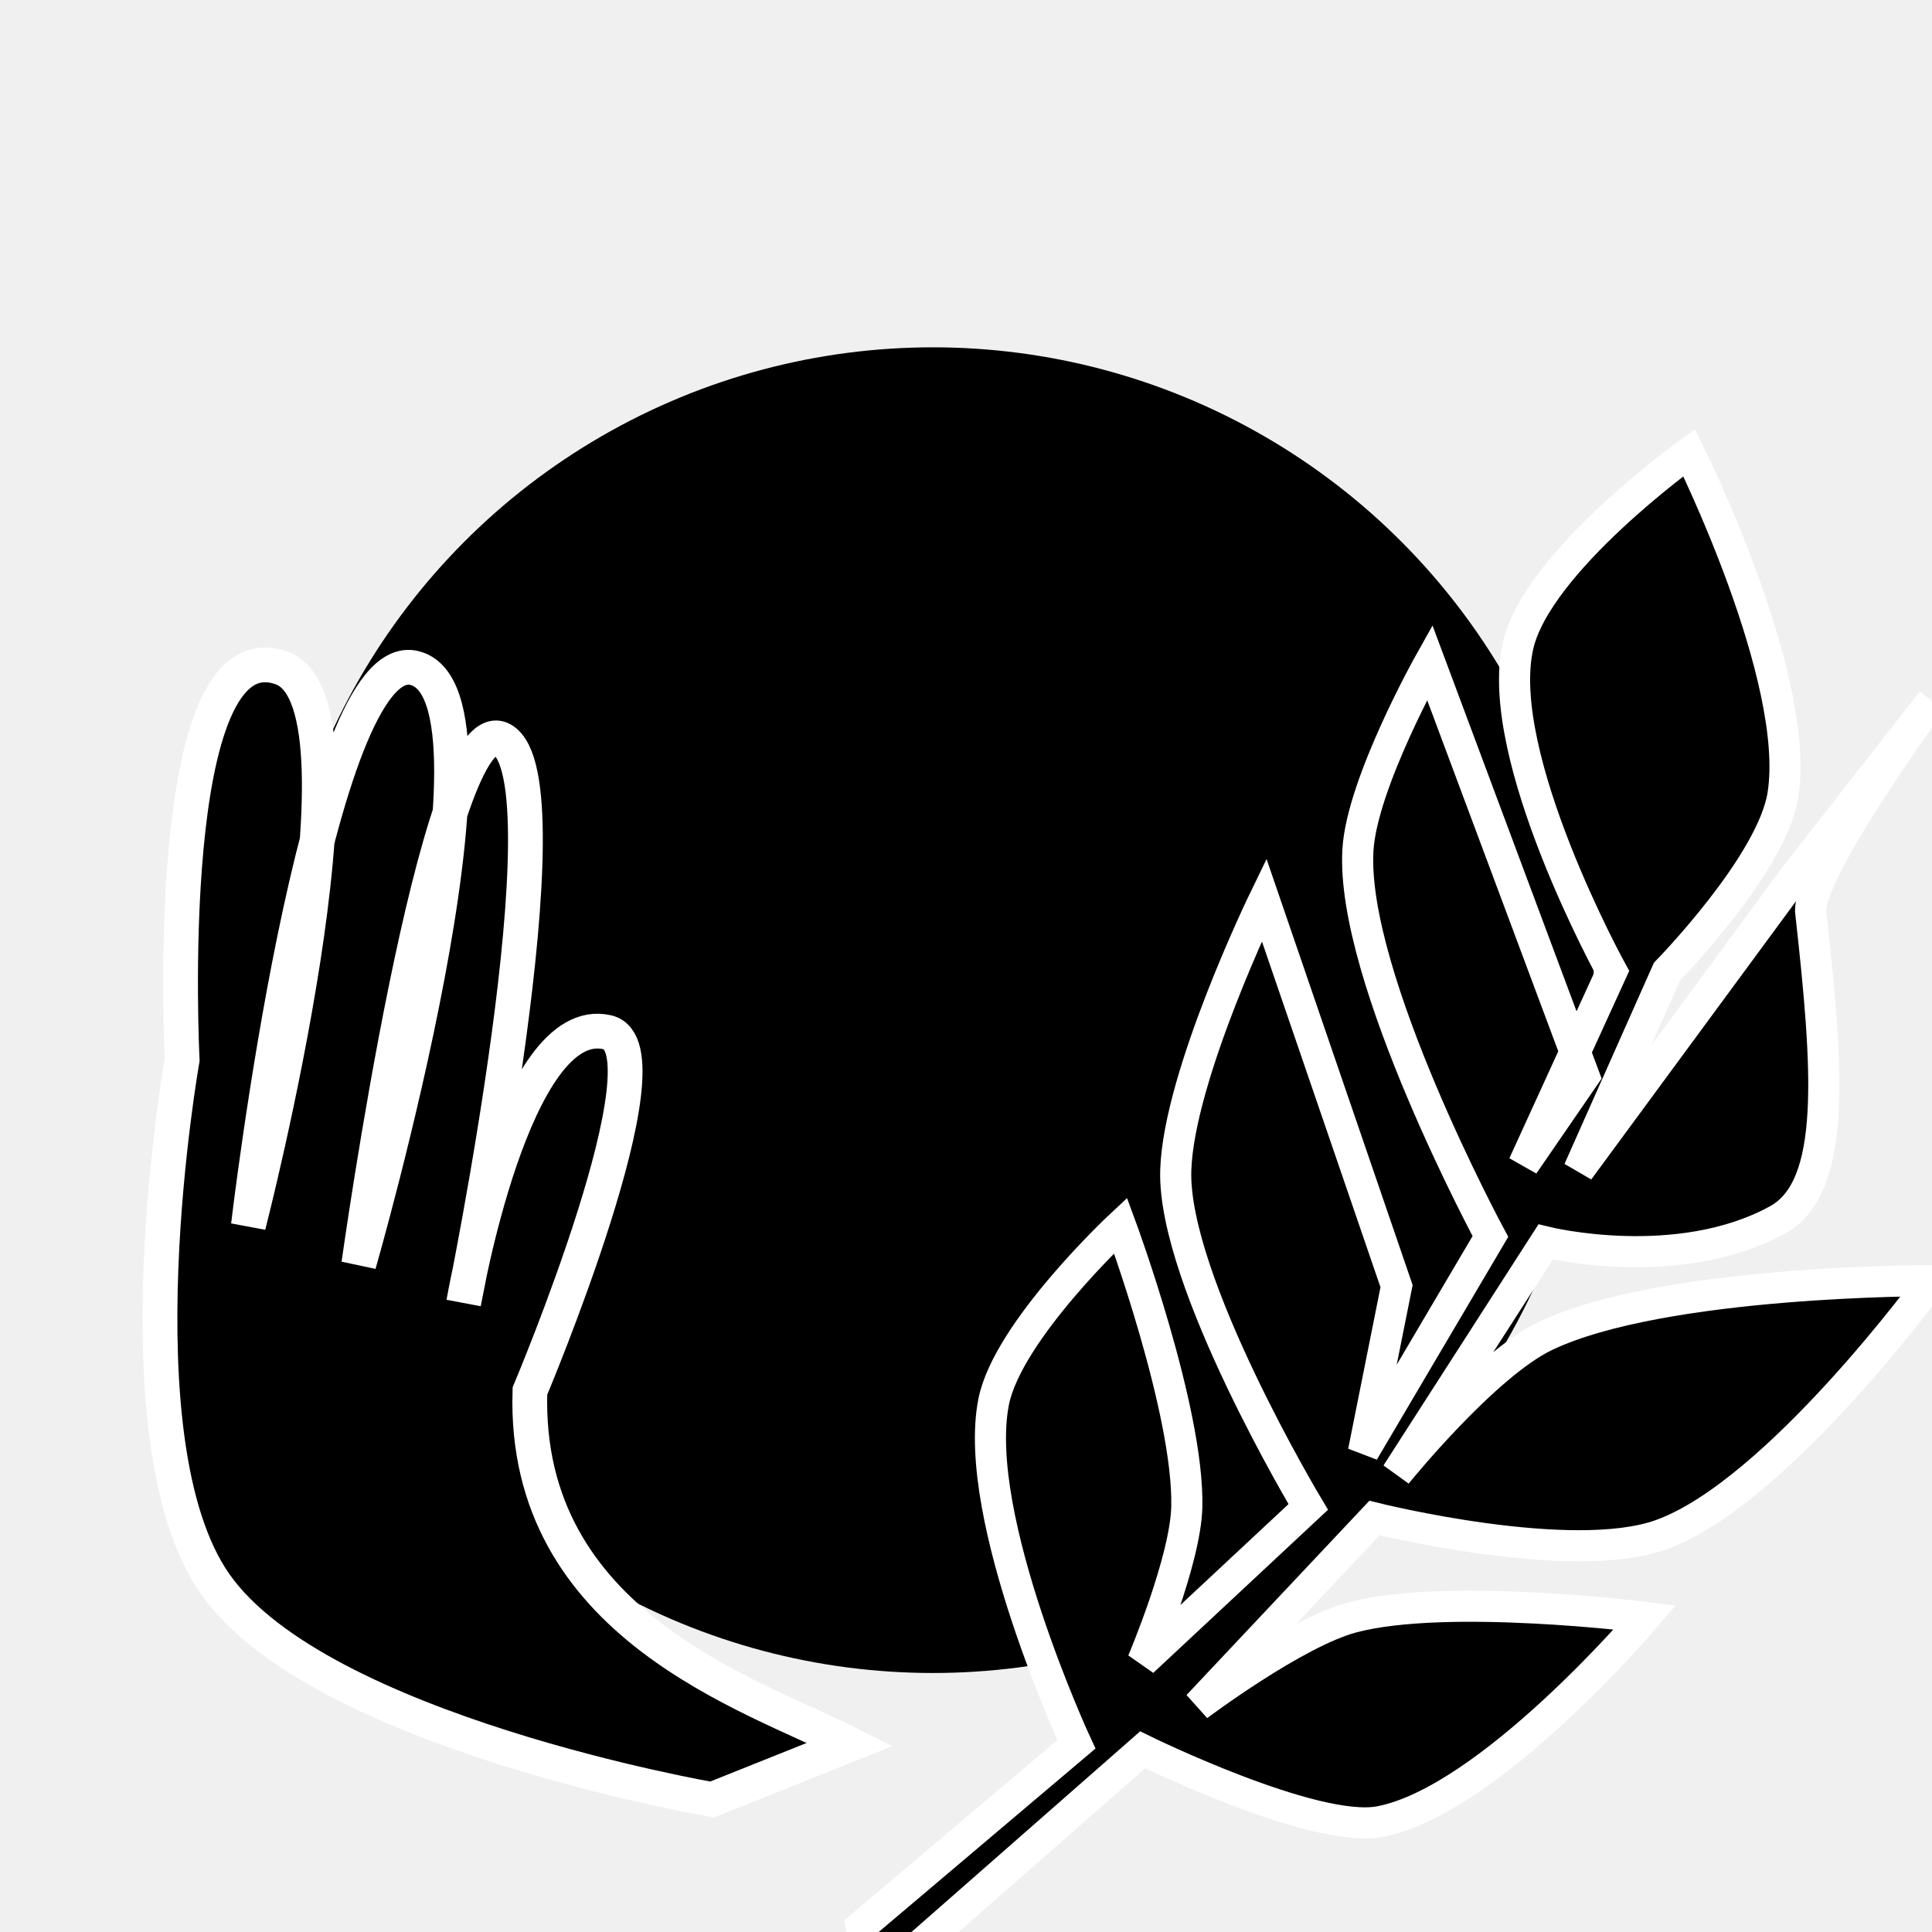
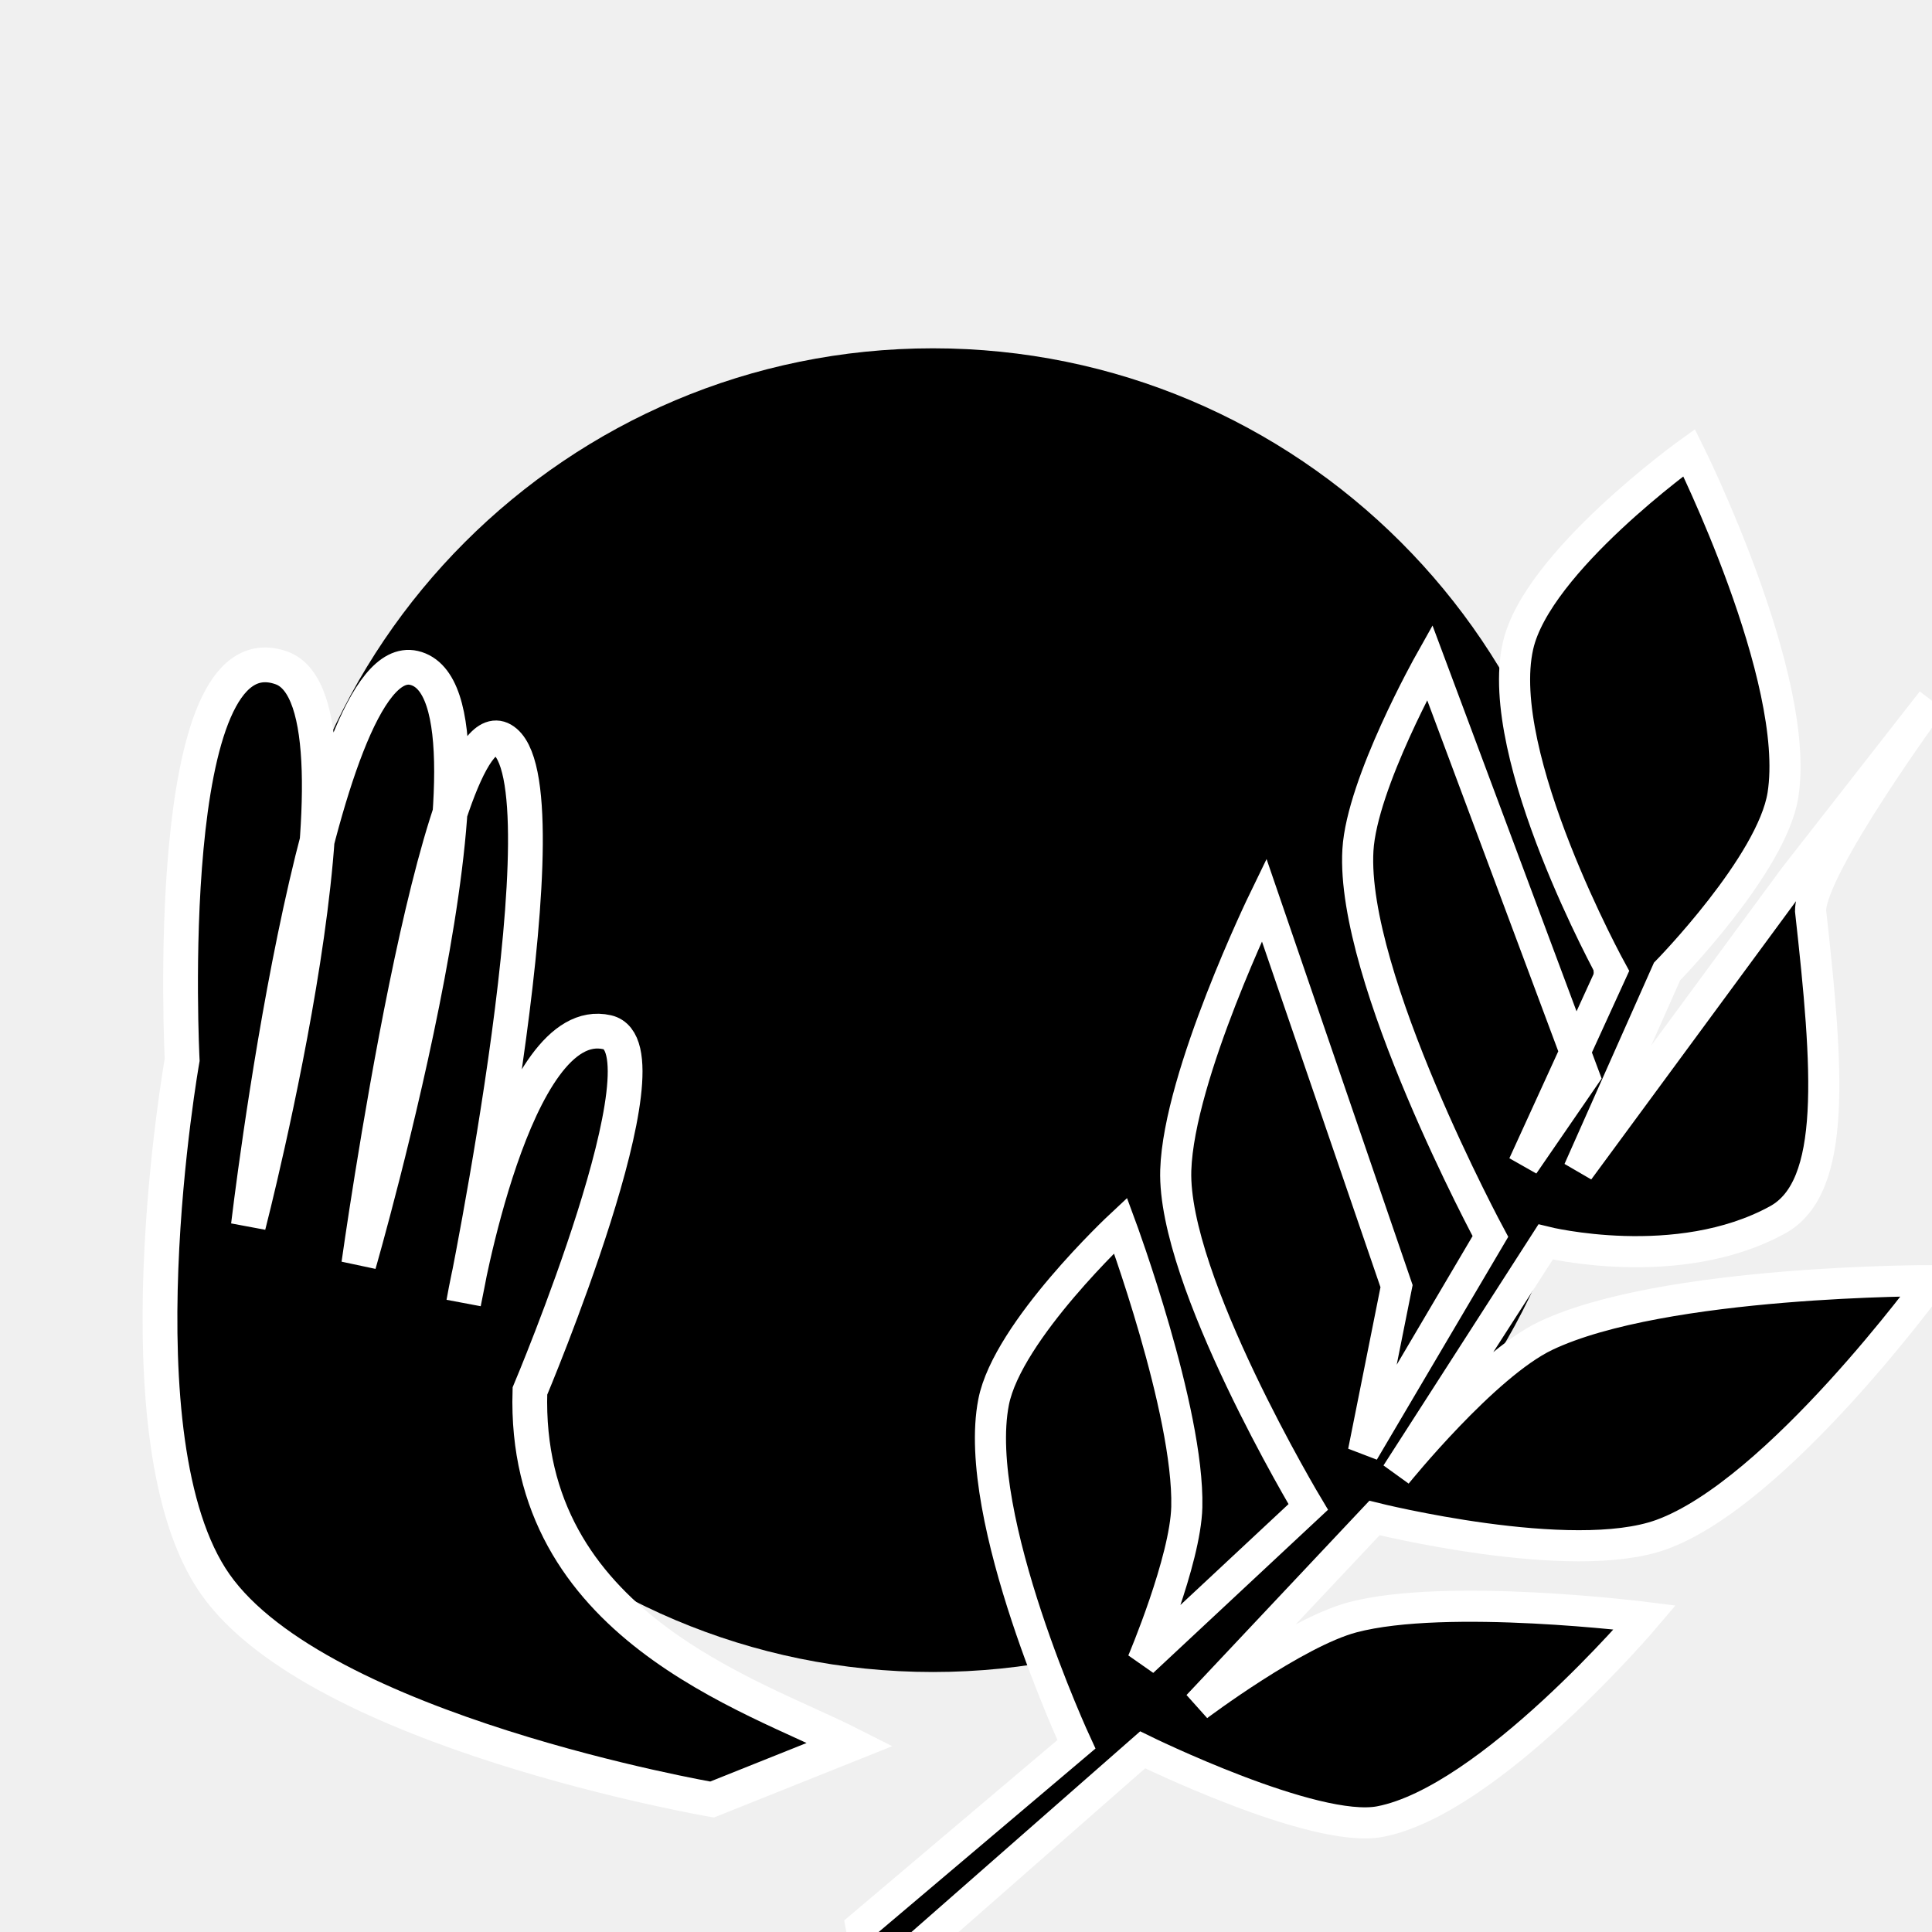
<svg xmlns="http://www.w3.org/2000/svg" width="1000" height="1000" id="svg2" version="1.1">
  <defs id="defs4" />
  <g id="layer1" transform="translate(0,-52.36218)">
-     <path style="fill:#000000;fill-opacity:1;stroke:none" id="path2985" d="m 1054.286,655.714 a 444.286,478.571 0 1 1 -888.571,0 444.286,478.571 0 1 1 888.571,0 z" transform="matrix(0.7710596,0,0,0.7158194,12.51083,105.8463)" />
+     <path style="fill:#000000;fill-opacity:1;stroke:none" id="path2985" d="m 1054.286,655.714 c 0,264.308 -198.913,478.571 -444.286,478.571 -245.372,0 -444.286,-214.264 -444.286,-478.571 0,-264.308 198.913,-478.571 444.286,-478.571 245.372,0 444.286,214.264 444.286,478.571 z" transform="matrix(0.7710596,0,0,0.7158194,12.51083,105.8463)" />
    <path style="fill:#000000;fill-opacity:1;stroke:#ffffff;stroke-width:18;stroke-linecap:butt;stroke-linejoin:miter;stroke-miterlimit:4;stroke-opacity:1;stroke-dasharray:none" d="m 94.286,600.934 c 0,0 -34.976,197.251 17.143,271.429 53.705,76.435 257.143,111.429 257.143,111.429 L 440,955.219 C 389.245,929.517 270.538,893.444 274.286,772.362 c 0,0 74.927,-177.738 40,-185.714 -48.468,-11.069 -74.286,140 -74.286,140 0,0 55.733,-270.783 20,-291.428 -33.642,-19.437 -74.286,271.428 -74.286,271.428 0,0 85.235,-295.444 28.571,-308.571 -50.402,-11.677 -85.714,288.571 -85.714,288.571 0,0 69.574,-269.834 17.143,-288.571 C 82.731,375.568 94.286,600.934 94.286,600.934 z" id="path3793" />
    <path style="fill:#000000;fill-opacity:1;stroke:#ffffff;stroke-width:16.1;stroke-miterlimit:4;stroke-opacity:1;stroke-dasharray:none" d="m 445.714,1049.505 111.429,-94.286 c 0,0 -54.504,-117.519 -42.857,-177.143 C 521.481,741.241 580,686.648 580,686.648 c 0,0 35.463,95.83 34.286,145.714 -0.655,27.726 -22.857,80 -22.857,80 l 85.714,-80 c 0,0 -70.355,-117.258 -68.571,-174.286 1.535,-49.068 45.714,-140 45.714,-140 l 68.571,200 -17.143,85.714 65.714,-111.429 c 0,0 -72.411,-134.281 -68.571,-200 C 704.879,457.754 740,395.219 740,395.219 l 80,214.286 -31.429,45.714 45.714,-100 c 0,0 -61.456,-111.532 -48.571,-168.571 9.811,-43.434 88.571,-100 88.571,-100 0,0 58.119,116.665 48.572,177.143 -5.684,36.007 -60,91.429 -60,91.429 L 817.143,658.076 928.571,506.648 1000,415.219 c 0,0 -62.857,85.714 -62.857,108.571 9.125,81.95 13.845,143.043 -17.143,160 C 868.192,712.141 800,695.219 800,695.219 l -77.143,120 c 0,0 45.503,-56.362 77.143,-71.429 60.802,-28.954 200,-28.571 200,-28.571 0,0 -79.831,109.595 -140,131.429 -46.631,16.921 -148.571,-8.572 -148.571,-8.572 L 620,935.219 c 0,0 50.316,-37.831 80,-45.714 48.785,-12.956 151.429,0 151.429,0 0,0 -80.454,94.859 -137.143,105.714 -34.049,6.52 -122.857,-37.143 -122.857,-37.143 l -140,122.857 z" id="path3795" />
    <path style="fill:#000000;fill-opacity:1;stroke:none" d="m 2402.326,209.503 -191.235,0 -151.577,326.92 -56.025,0 -77.143,147.039 64.232,0 -131.42,280.322 145.19,0 131.451,-280.322 135.109,0 0,280.322 540.87,0 -60.004,-135.259 -349.449,0 0,-145.062 53.011,0 0,-147.039 -53.011,0 z m -131.417,181.663 0,145.258 -67.921,0 z" id="path3753" />
    <path style="fill:#000000;fill-opacity:1;stroke:none" d="m 814.574,1653.589 -191.235,-80.299 -280.364,209.197 -56.025,-23.525 -135.068,90.325 64.232,26.971 -241.85,178.77 145.19,60.964 241.881,-178.757 135.109,56.732 -110.43,233.953 540.871,227.108 -6.72,-138.081 -349.449,-146.732 57.146,-121.067 53.011,22.259 57.925,-122.717 -53.011,-22.259 z m -202.982,96.432 -57.223,121.23 -67.921,-28.52 z" id="path3753-1" />
    <path style="font-size:1468.704px;font-style:normal;font-variant:normal;font-weight:bold;font-stretch:normal;text-align:start;line-height:125%;letter-spacing:0px;word-spacing:0px;writing-mode:lr-tb;text-anchor:start;fill:#000000;fill-opacity:1;stroke:none;font-family:DejaVu Sans;-inkscape-font-specification:DejaVu Sans Bold" d="m 2170.891,1478.8 -396.594,1070.719 277.531,0 68.156,-195.062 431.719,0 1.25,3.625 272.781,0 -75.156,-202.875 -268.656,0 0.219,0.594 -293.312,0 147,-426 1.062,3.062 73.75,-254.062 -239.75,0 z m 317.125,0 -109.219,376.094 77.625,226.031 266.656,0 -223.031,-602.125 -12.031,0 z m 90.594,953.562 40.5,117.156 277.531,0 -43.406,-117.156 -274.625,0 z" id="path3803" />
    <path style="font-size:1468.704px;font-style:normal;font-variant:normal;font-weight:bold;font-stretch:normal;text-align:start;line-height:125%;letter-spacing:0px;word-spacing:0px;writing-mode:lr-tb;text-anchor:start;fill:#000000;fill-opacity:1;stroke:none;font-family:DejaVu Sans;-inkscape-font-specification:DejaVu Sans Bold" id="path3803-7" d="m -669.496,1529.788 -431.719,0 -68.128,195.062 -277.533,0 396.579,-1070.691 329.168,0 396.579,1070.691 -277.533,0 -67.411,-195.062 m -362.873,-198.648 293.31,0 -146.297,-425.982 -147.014,425.982" />
    <rect style="fill:#cfb9b9;fill-opacity:0.573;stroke:none" id="rect3828-5-1" width="760" height="74.286" x="-1739.915" y="-290.816" transform="matrix(0.2788765,-0.960327,0.960327,0.2788765,0,0)" />
    <path style="font-size:1468.704px;font-style:normal;font-variant:normal;font-weight:bold;font-stretch:normal;text-align:start;line-height:125%;letter-spacing:0px;word-spacing:0px;writing-mode:lr-tb;text-anchor:start;fill:#000000;fill-opacity:1;stroke:none;font-family:DejaVu Sans;-inkscape-font-specification:DejaVu Sans Bold" d="m 2170.891,2941.487 -324.25,875.344 698.125,0 0,0.187 279.594,0 -74.031,-199.812 -268.625,0 0.438,1.281 -293.312,0 63.875,-185.156 168.719,-491.844 -250.531,0 z m 280.75,0 -100.938,294.281 121.188,352.875 267.875,0 -239.719,-647.156 -48.406,0 z m -615.562,903.938 -61.781,166.75 277.531,0 58.25,-166.75 -274,0 z m 725.469,0.156 57.562,166.594 277.531,0 -61.719,-166.594 -273.375,0 z" id="path3803-7-5" />
    <rect style="fill:#cfb9b9;fill-opacity:0.573;stroke:none" id="rect3828-5-1-2" width="760" height="28.571" x="1955.469" y="4360.167" />
    <path style="font-size:1468.704px;font-style:normal;font-variant:normal;font-weight:bold;font-stretch:normal;text-align:start;line-height:125%;letter-spacing:0px;word-spacing:0px;writing-mode:lr-tb;text-anchor:start;fill:#000000;fill-opacity:1;stroke:none;font-family:DejaVu Sans;-inkscape-font-specification:DejaVu Sans Bold" d="M 2170.875 4440.625 L 1846.562 5316.25 L 2119.969 5316.25 L 2519 5316.25 L 2520.438 5316.25 L 2451.625 5117.594 L 2188.812 5117.594 L 2249.125 4942.844 L 2246.062 4941.781 L 2381.75 4552.219 L 2408.75 4561.625 L 2349.562 4731.531 L 2482.125 5117.594 L 2481.875 5117.594 L 2550.656 5316.25 L 2551.688 5316.25 L 2619.094 5511.312 L 2896.625 5511.312 L 2500.062 4440.625 L 2170.875 4440.625 z M 1835.969 5344.812 L 1774.312 5511.312 L 2051.844 5511.312 L 2110 5344.812 L 1835.969 5344.812 z " transform="translate(0,52.36218)" id="path3803-7-0" />
+     <path style="fill:#cfb9b9;fill-opacity:0.573;stroke:none" id="path3011" d="m 5834.641,3638.519 a 672.762,674.782 0 1 1 -1345.523,0 672.762,674.782 0 1 1 1345.523,0 z" transform="matrix(1.114808,0,0,1.11147,-644.6859,-313.9143)" />
+     <path style="font-size:1468.704px;font-style:normal;font-variant:normal;font-weight:bold;font-stretch:normal;text-align:start;line-height:125%;letter-spacing:0px;word-spacing:0px;writing-mode:lr-tb;text-anchor:start;fill:#000000;fill-opacity:1;stroke:none;font-family:DejaVu Sans;-inkscape-font-specification:DejaVu Sans Bold" d="m 4983.24,3027.36 -362.25,989.344 977.719,0.187 -94.031,-243.812 -541.5,1.281 270.594,-745 z m 141.812,408.281 101.188,308.875 267.875,0 -243.922,-677.156 z m -514.625,609.656 -61.781,166.75 237.125,96.975 98.656,-263.725 z m 725.469,0.156 106.05,263.568 229.044,-96.975 -61.719,-166.594 z" id="path3803-7-5-0" />
+     <path style="fill:#419822;fill-opacity:0.573;stroke:none" d="m 4707.312,4767.406 c -414.214,10e-5 -750,335.786 -750,750 0,414.214 335.786,750 750,750 414.214,0 750,-335.786 750,-750 0,-414.214 -335.786,-750 -750,-750 z m -126.594,47.156 c 90.184,-14.016 173.815,-13.615 250.531,2 l -270.594,745 541.5,-1.281 94.031,243.813 -977.719,-0.188 z m 266.969,40 243.906,677.156 -267.875,0 -101.188,-308.875 z m -639.781,977.938 274,0 -120.533,298.784 c -87.706,-44.297 -147.577,-104.096 -208.841,-164.258 z m 725.469,0.156 273.375,0 50.29,134.37 c -43.593,60.559 -96.602,118.765 -200.46,164.258 z" transform="translate(0,52.36218)" id="path3011-4" />
  </g>
</svg>
